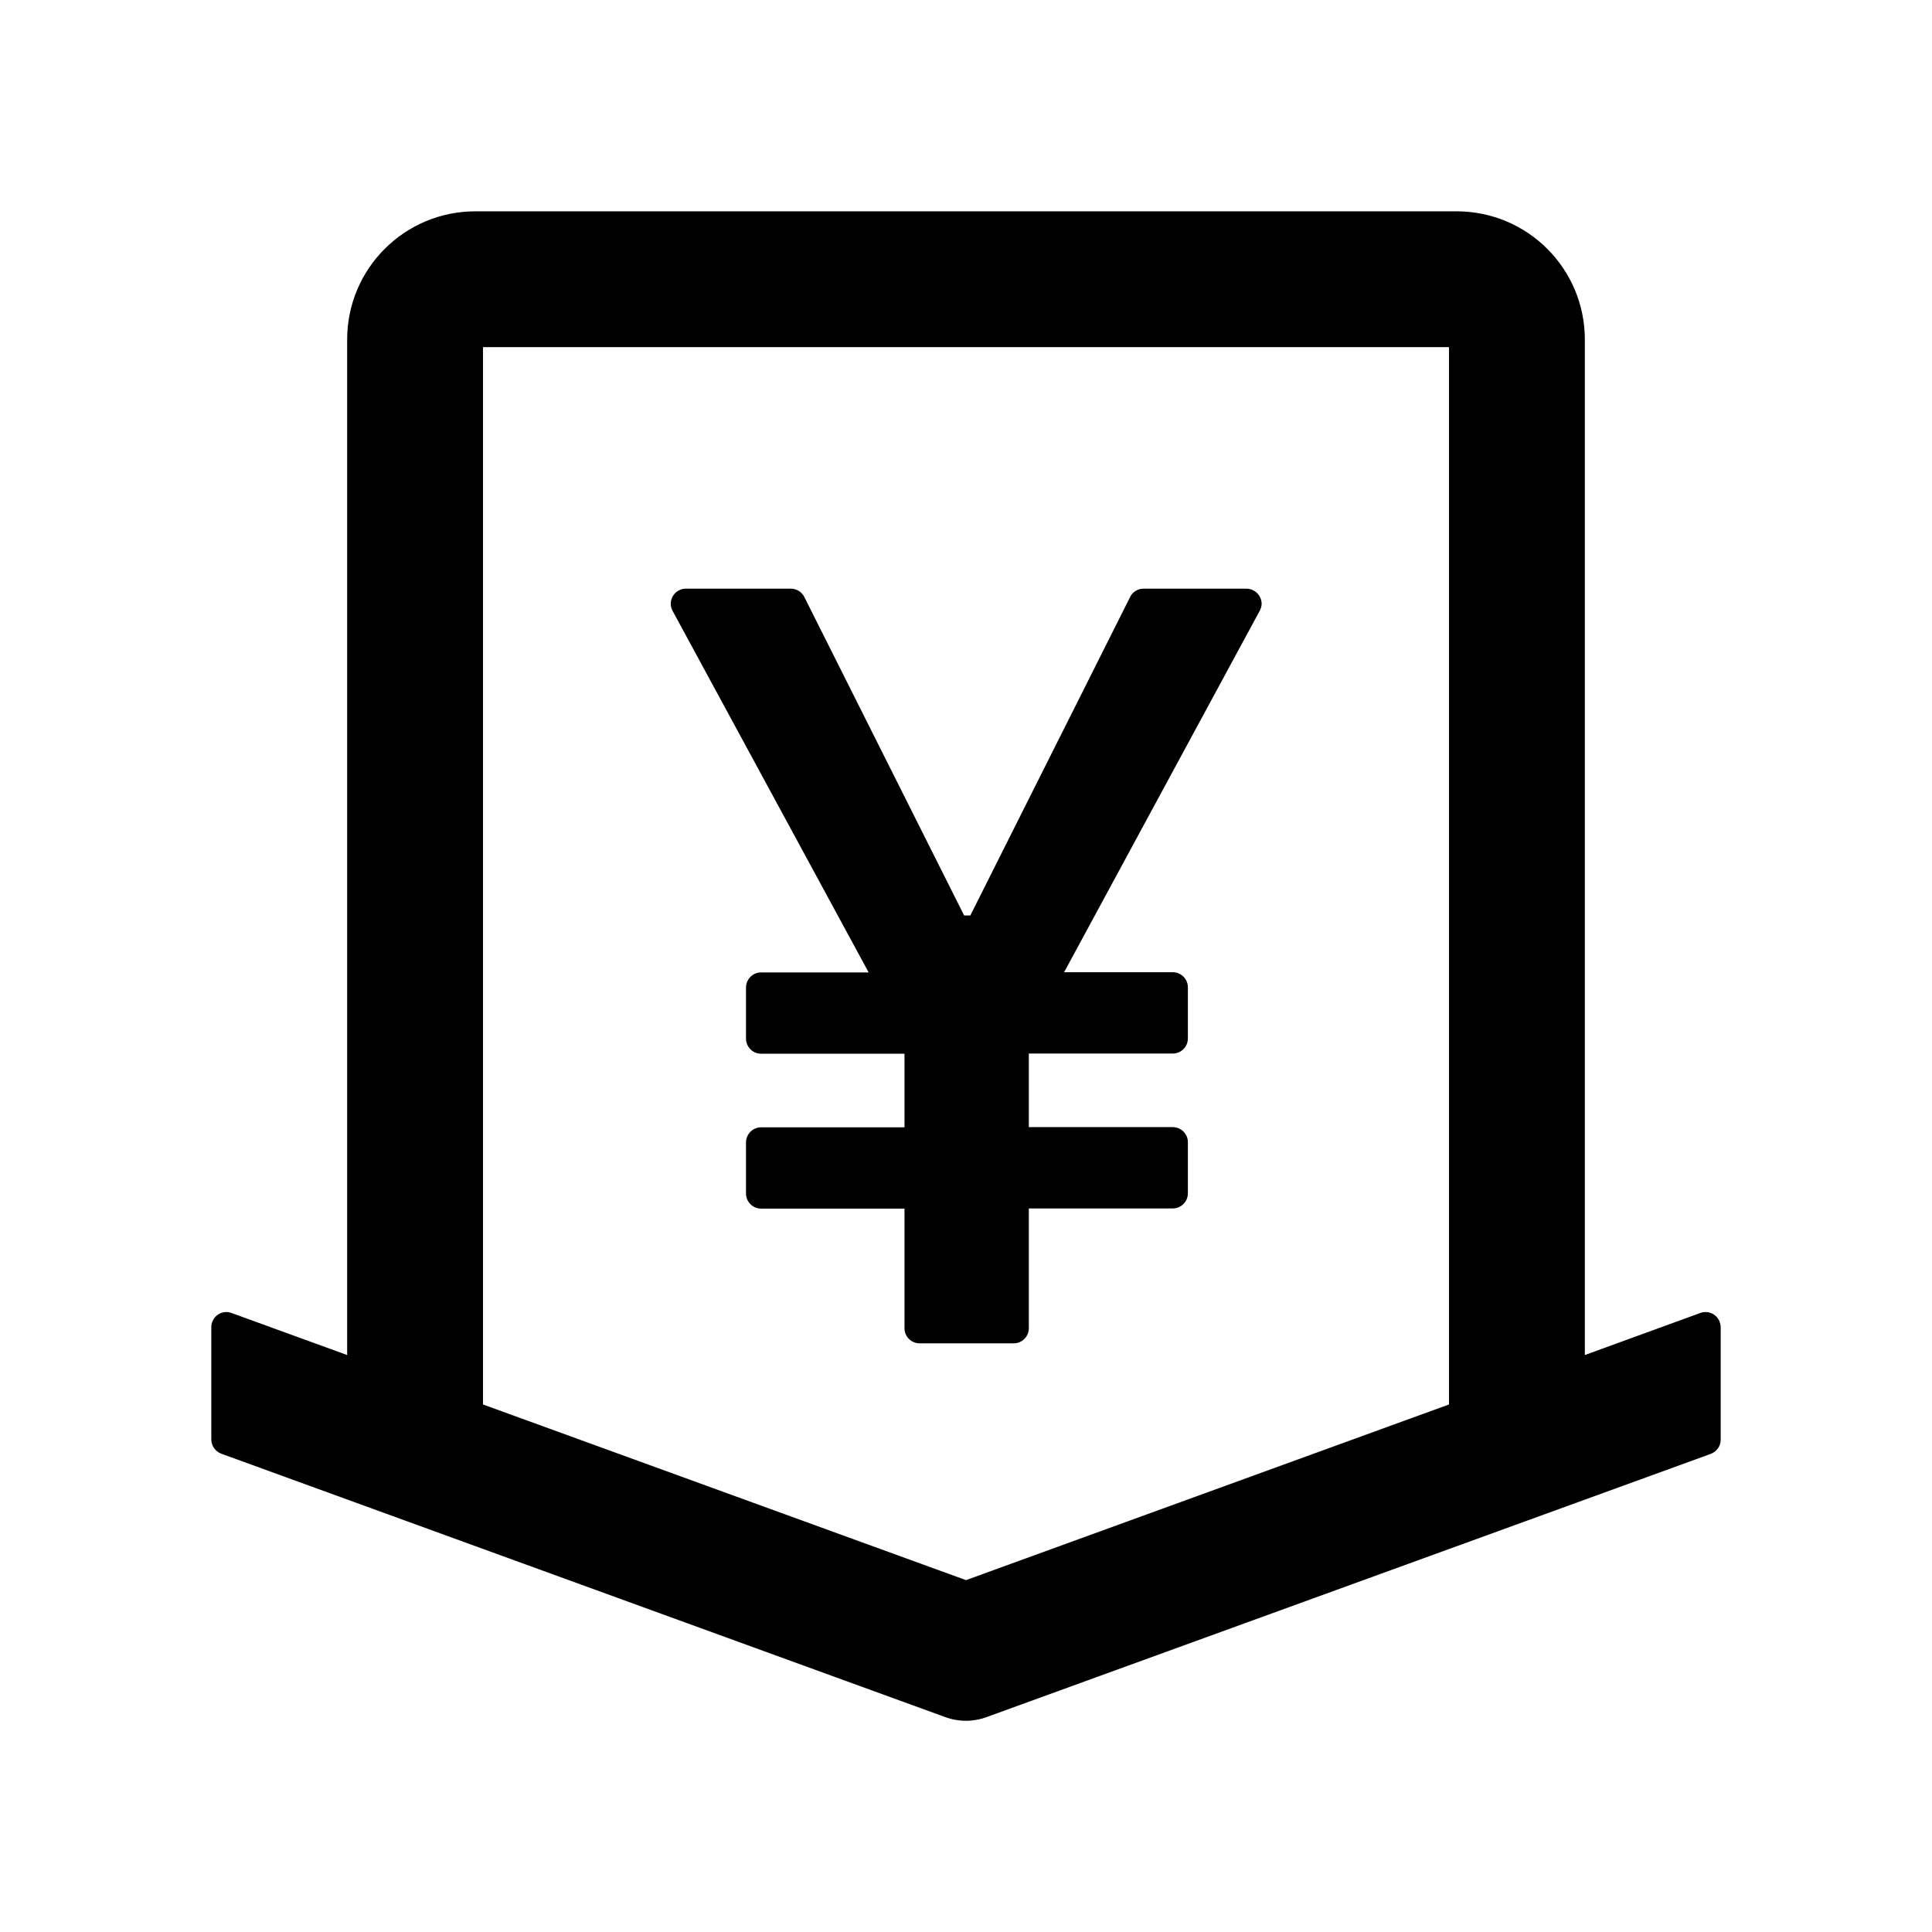
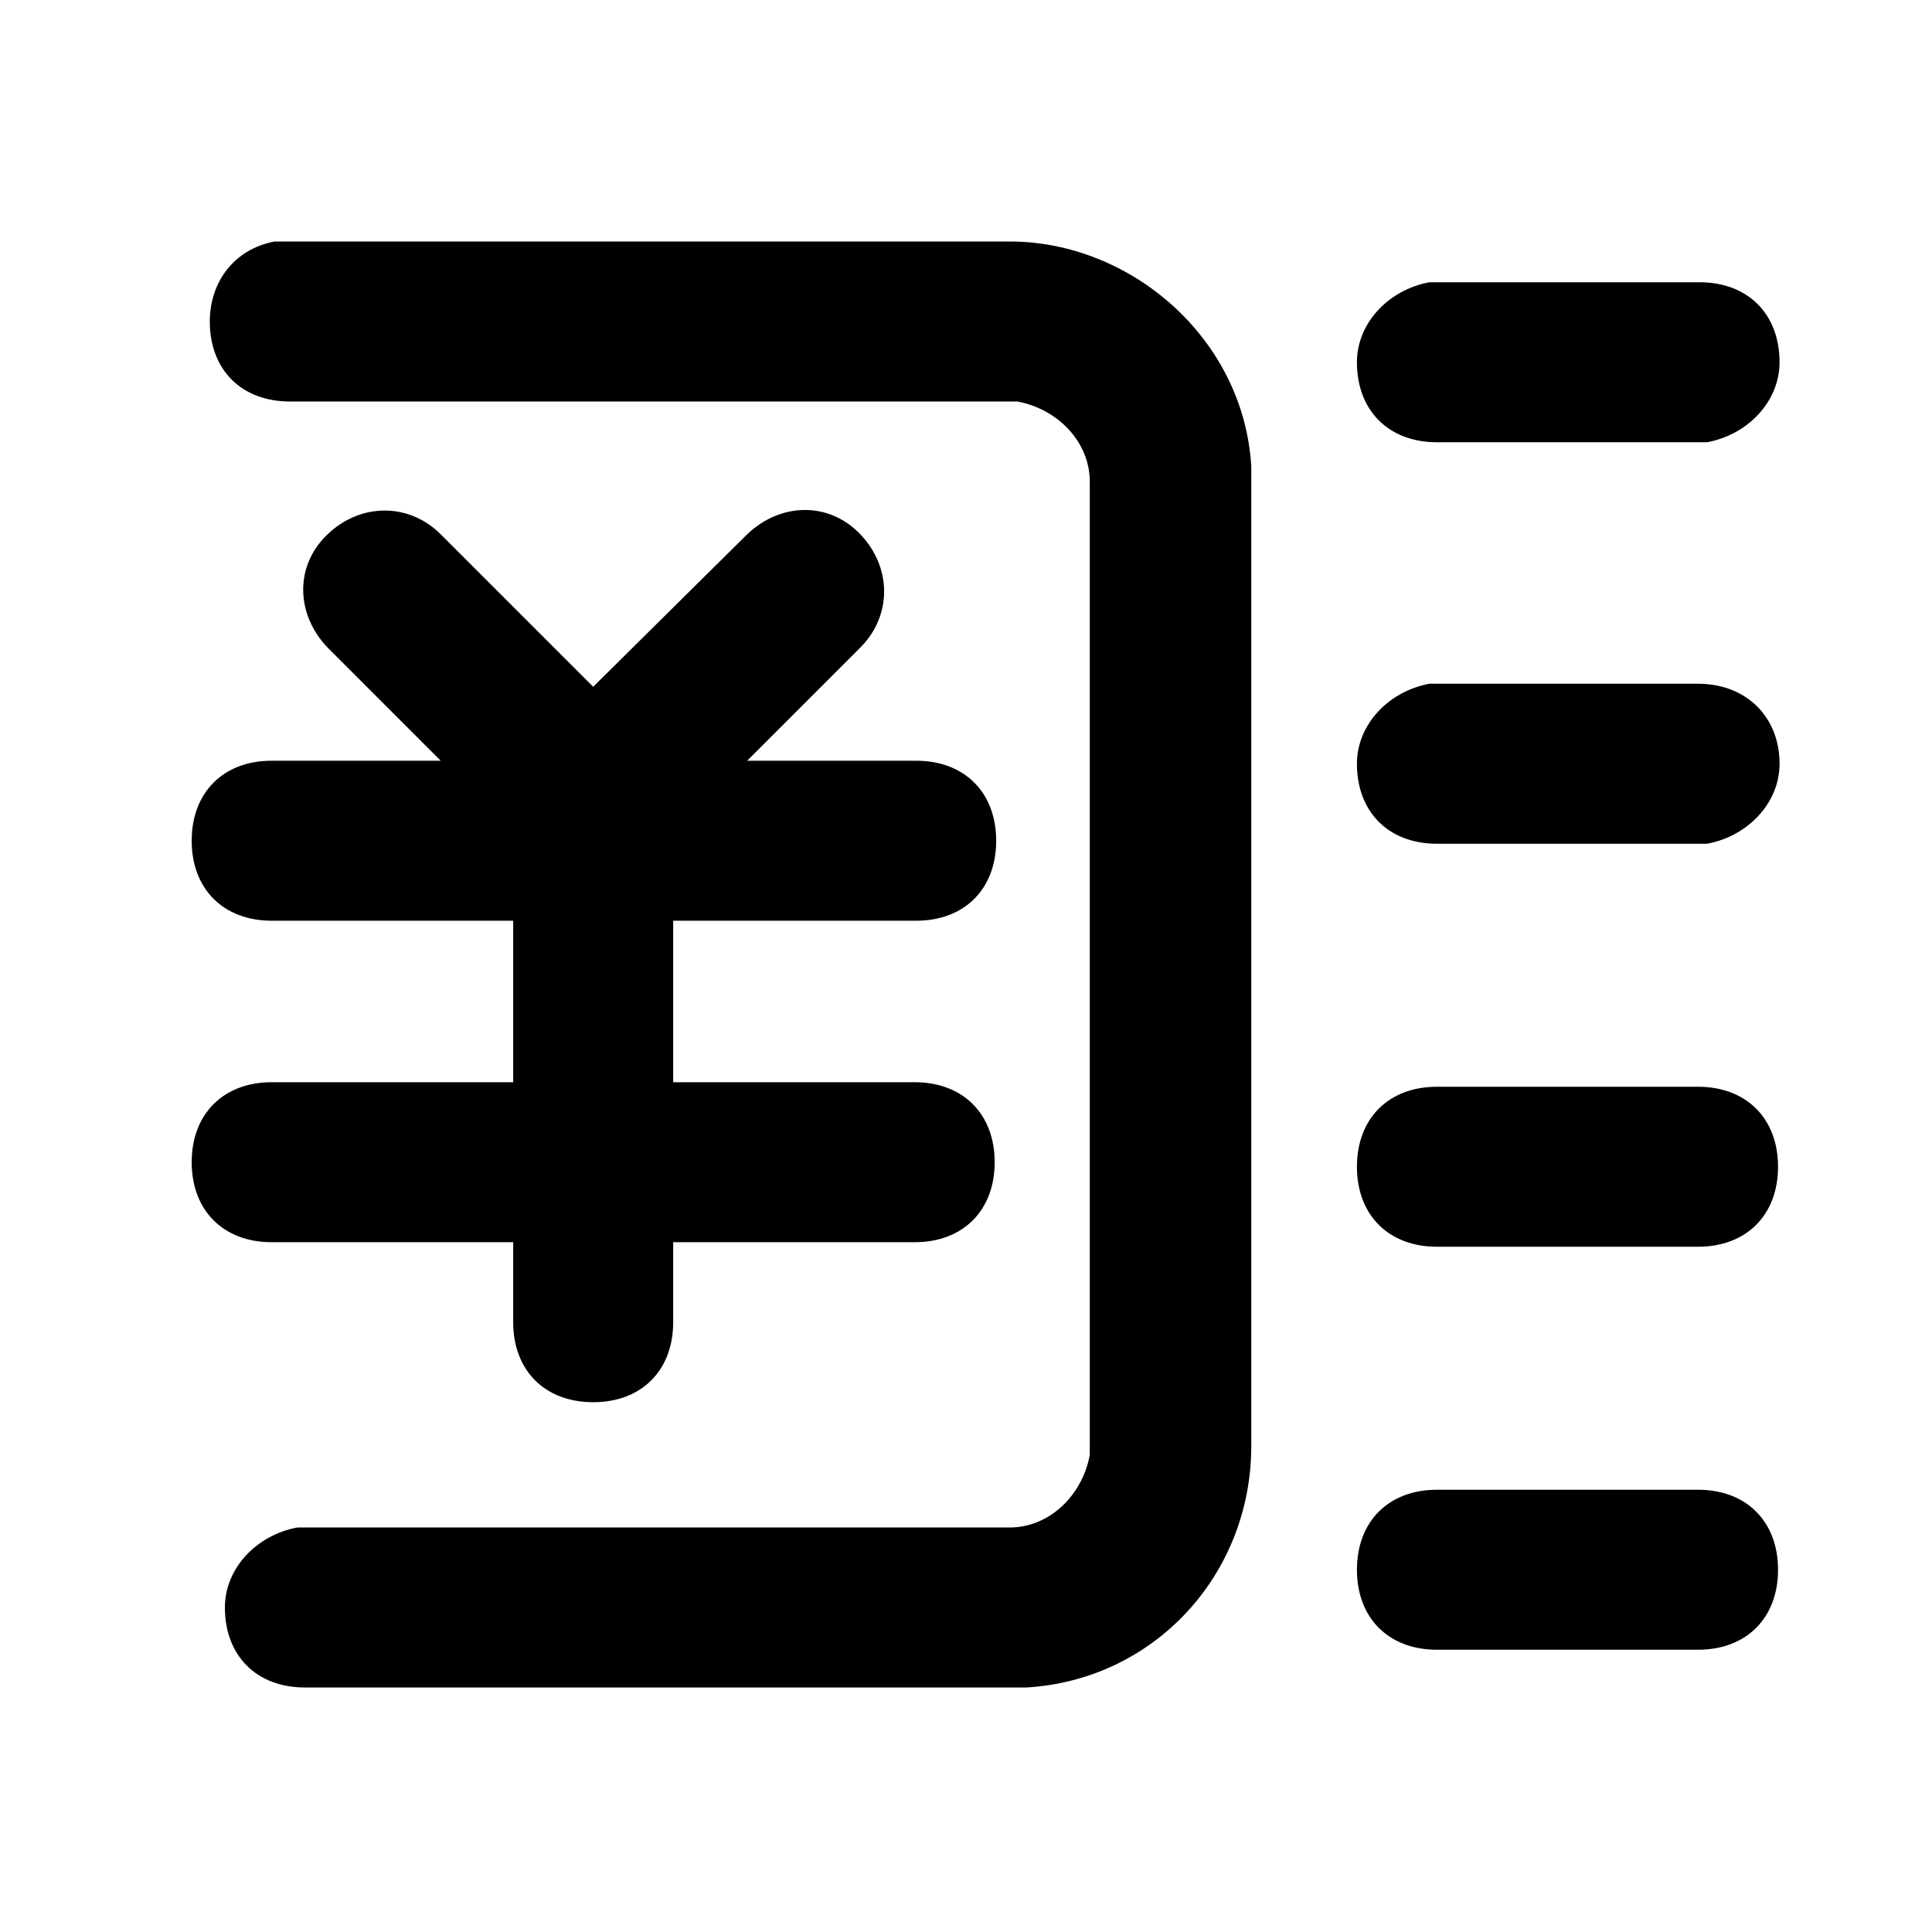
- <svg xmlns="http://www.w3.org/2000/svg" t="1779196980925" class="icon" viewBox="0 0 1024 1024" version="1.1" p-id="5923" width="200" height="200">
-   <path d="M911.5 700.7a8 8 0 0 0-10.3-4.8L840 718.2V180c0-37.6-30.4-68-68-68H252c-37.6 0-68 30.4-68 68v538.2l-61.3-22.3c-0.9-0.3-1.8-0.5-2.7-0.5-4.4 0-8 3.6-8 8V763c0 3.3 2.1 6.3 5.3 7.5L501 910.1c7.1 2.6 14.8 2.6 21.9 0l383.8-139.5c3.2-1.2 5.3-4.2 5.3-7.5v-59.6c0-1-0.2-1.9-0.5-2.8zM512 837.5l-256-93.1V184h512v560.4l-256 93.1zM660.6 312h-54.5c-3 0-5.8 1.7-7.1 4.4l-84.7 168.8H511l-84.7-168.8a8 8 0 0 0-7.1-4.4h-55.7c-1.3 0-2.6 0.3-3.8 1-3.9 2.1-5.3 7-3.2 10.8l103.9 191.6h-57c-4.4 0-8 3.6-8 8v27.1c0 4.4 3.6 8 8 8h76v39h-76c-4.4 0-8 3.6-8 8v27.1c0 4.4 3.6 8 8 8h76V704c0 4.4 3.6 8 8 8h49.9c4.4 0 8-3.6 8-8v-63.5h76.3c4.4 0 8-3.6 8-8v-27.1c0-4.4-3.6-8-8-8h-76.3v-39h76.3c4.4 0 8-3.6 8-8v-27.1c0-4.4-3.6-8-8-8H564l103.7-191.6c0.6-1.2 1-2.5 1-3.8-0.1-4.3-3.7-7.9-8.1-7.9z" p-id="5924" />
+ <svg xmlns="http://www.w3.org/2000/svg" t="1779199282881" class="icon" viewBox="0 0 1024 1024" version="1.1" p-id="20595" width="200" height="200">
+   <path d="M761.6 234.4h143.2c21.6-4 38.4-21.6 38.4-42.4 0-25.6-16.8-42.4-42.4-42.4H757.6c-21.6 4-38.4 21.6-38.4 42.4 0 25.6 16.8 42.4 42.4 42.4zM900 362.4H757.6c-21.6 4-38.4 21.6-38.4 42.4 0 25.6 16.8 42.4 42.4 42.4h143.2c21.6-4 38.4-21.6 38.4-42.4 0-24.8-17.6-42.4-43.2-42.4zM900 576H761.6c-25.6 0-42.4 16.8-42.4 42.4s16.8 42.4 42.4 42.4h138.4c25.6 0 42.4-16.8 42.4-42.4s-16.8-42.4-42.4-42.4zM485.6 488c25.6 0 42.4-16.8 42.4-42.4s-16.8-42.4-42.4-42.4H396l60-60c16.8-16.8 16.8-42.4 0-60s-42.4-16.8-60 0L314.4 364 233.6 283.2c-16.8-16.8-42.4-16.8-60 0s-16.8 42.4 0 60l60 60H144c-25.6 0-42.4 16.8-42.4 42.4S118.4 488 144 488h128v85.6H144c-25.6 0-42.4 16.8-42.4 42.4s16.8 42.4 42.4 42.4h128v42.4c0 25.6 16.8 42.4 42.4 42.4s42.4-16.8 42.4-42.4v-42.4h128c25.6 0 42.4-16.8 42.4-42.4s-16.8-42.4-42.4-42.4h-128V488h128.8z" p-id="20596" />
+   <path d="M535.2 128H145.6c-21.6 4-34.4 21.6-34.4 42.4 0 25.6 16.8 42.4 42.4 42.4h385.6c21.6 4 38.4 21.6 38.4 42.4v516c-4 21.6-21.6 38.4-42.4 38.4H157.6c-21.6 4-38.4 21.6-38.4 42.4 0 25.6 16.8 42.4 42.4 42.4H544c68-4 119.2-60 119.2-128V247.2c-4-68-64-119.2-128-119.2zM900 789.6H761.6c-25.6 0-42.4 16.8-42.4 42.4s16.8 42.4 42.4 42.4h138.4c25.6 0 42.4-16.8 42.4-42.4s-16.8-42.4-42.4-42.4z" p-id="20597" />
</svg>
